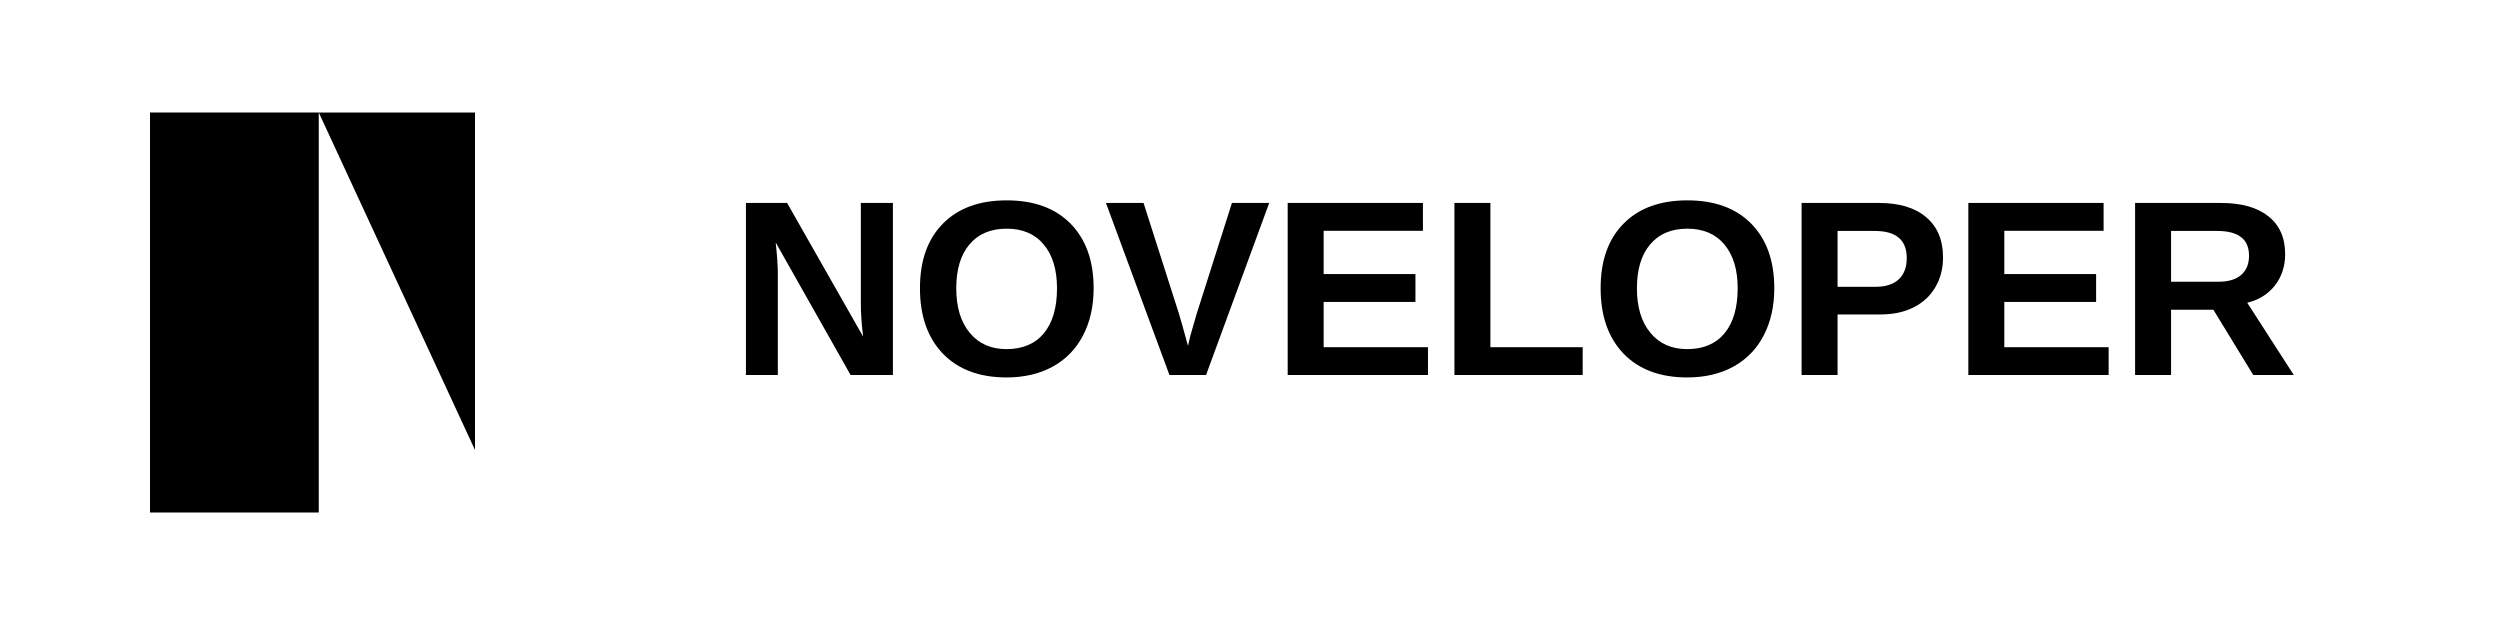
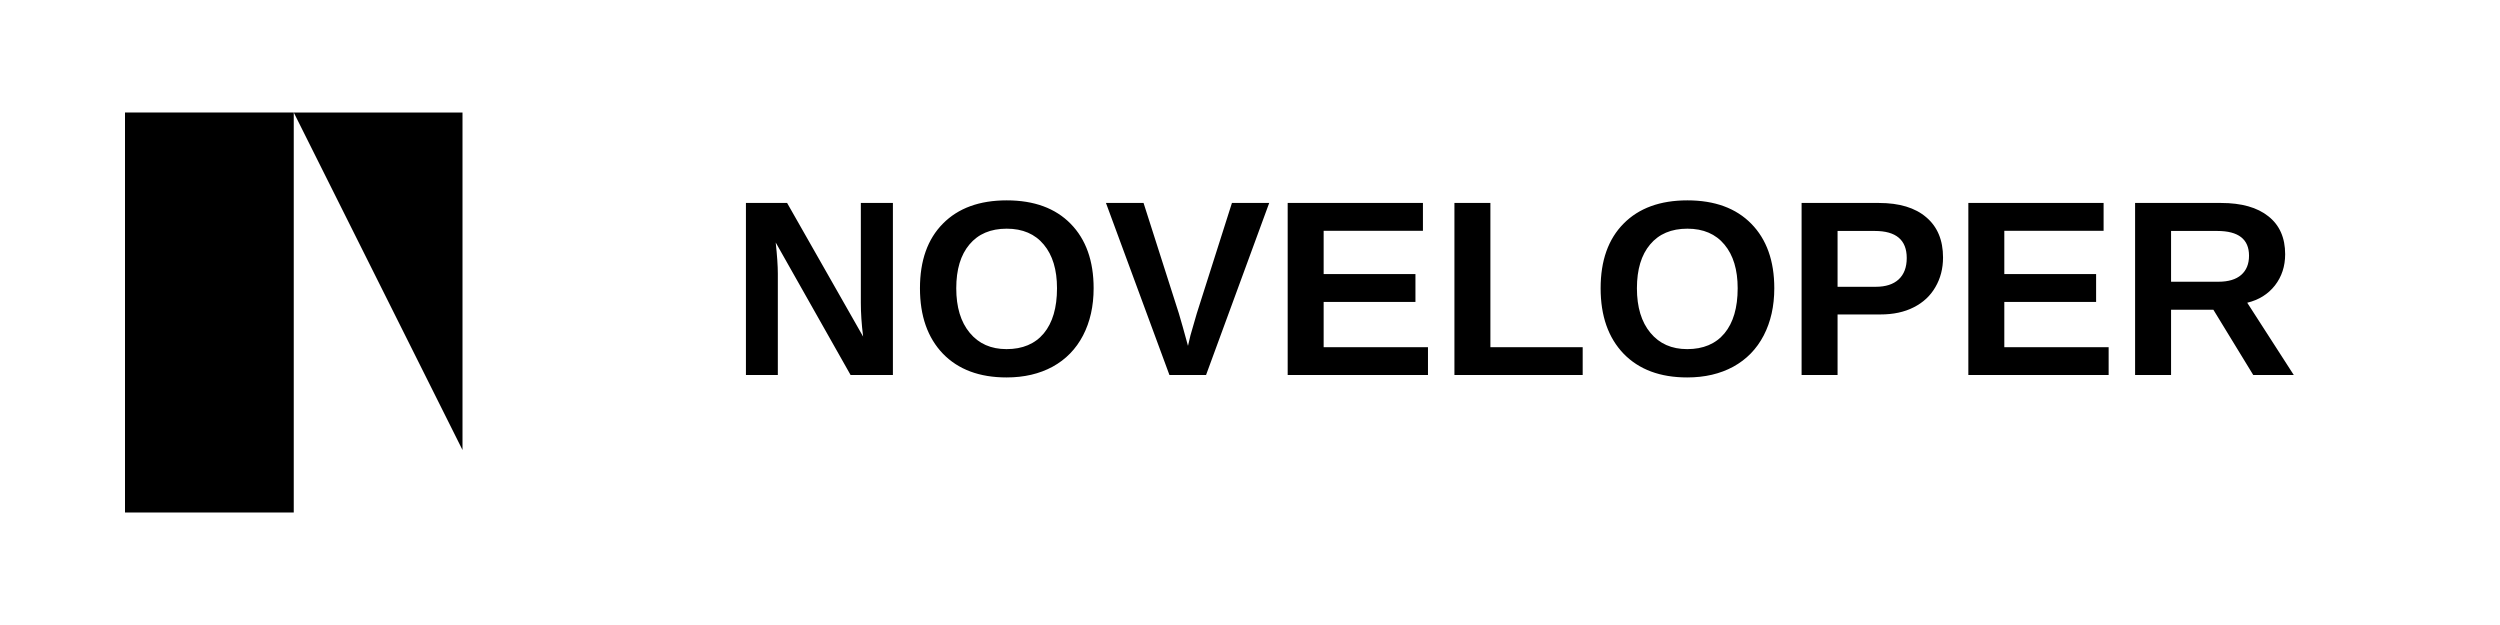
<svg xmlns="http://www.w3.org/2000/svg" width="240" height="60" viewBox="0 0 240 60">
  <g>
    <g transform="translate(0, 0)">
-       <rect x="14.4" y="10.8" width="16.2" height="38.4" fill="black" />
-       <path d="M 30.6,10.8 L 45.6,10.8 L 45.6,43.2 L 30.6,10.8 Z" fill="black" />
+       <rect x="12.0" y="10.8" width="16.2" height="38.4" fill="black" />
+       <path d="M 28.2,10.8 L 44.4,10.8 L 44.4,43.2 L 28.2,10.8 Z" fill="black" />
    </g>
  </g>
  <text x="70" y="36" font-family="Arial, sans-serif" font-weight="bold" font-size="24" fill="black">NOVELOPER</text>
</svg>
